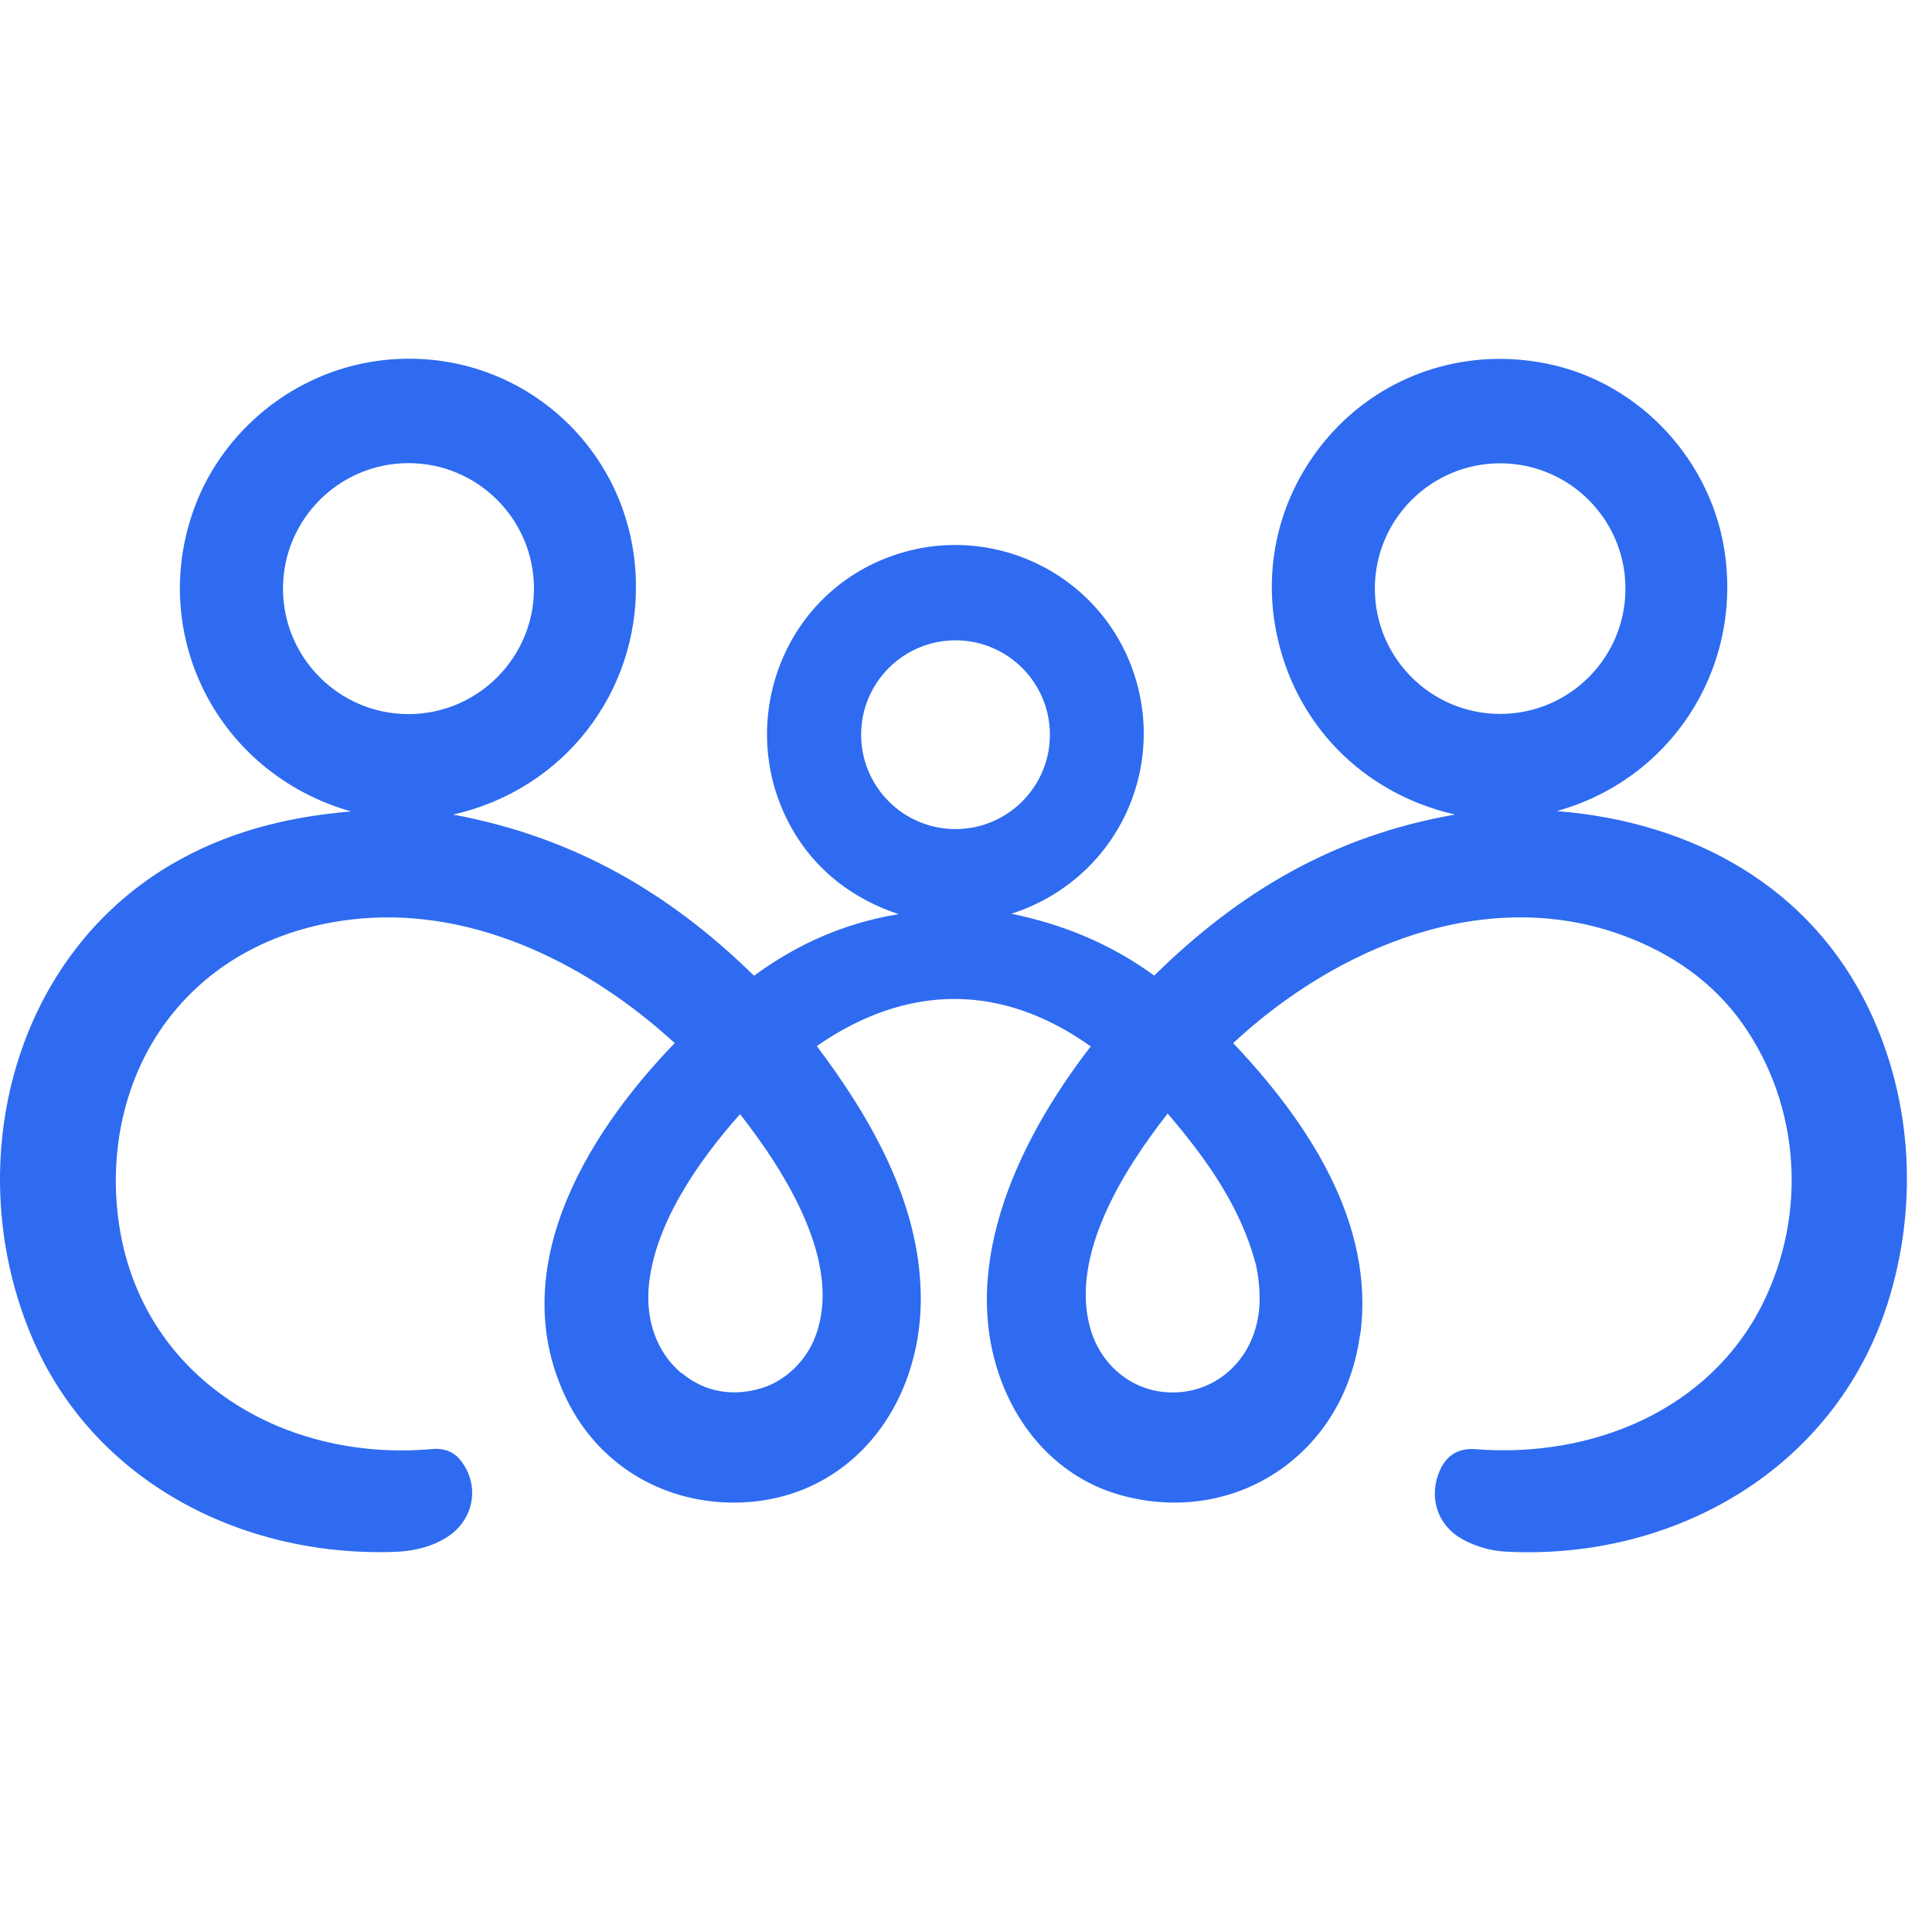
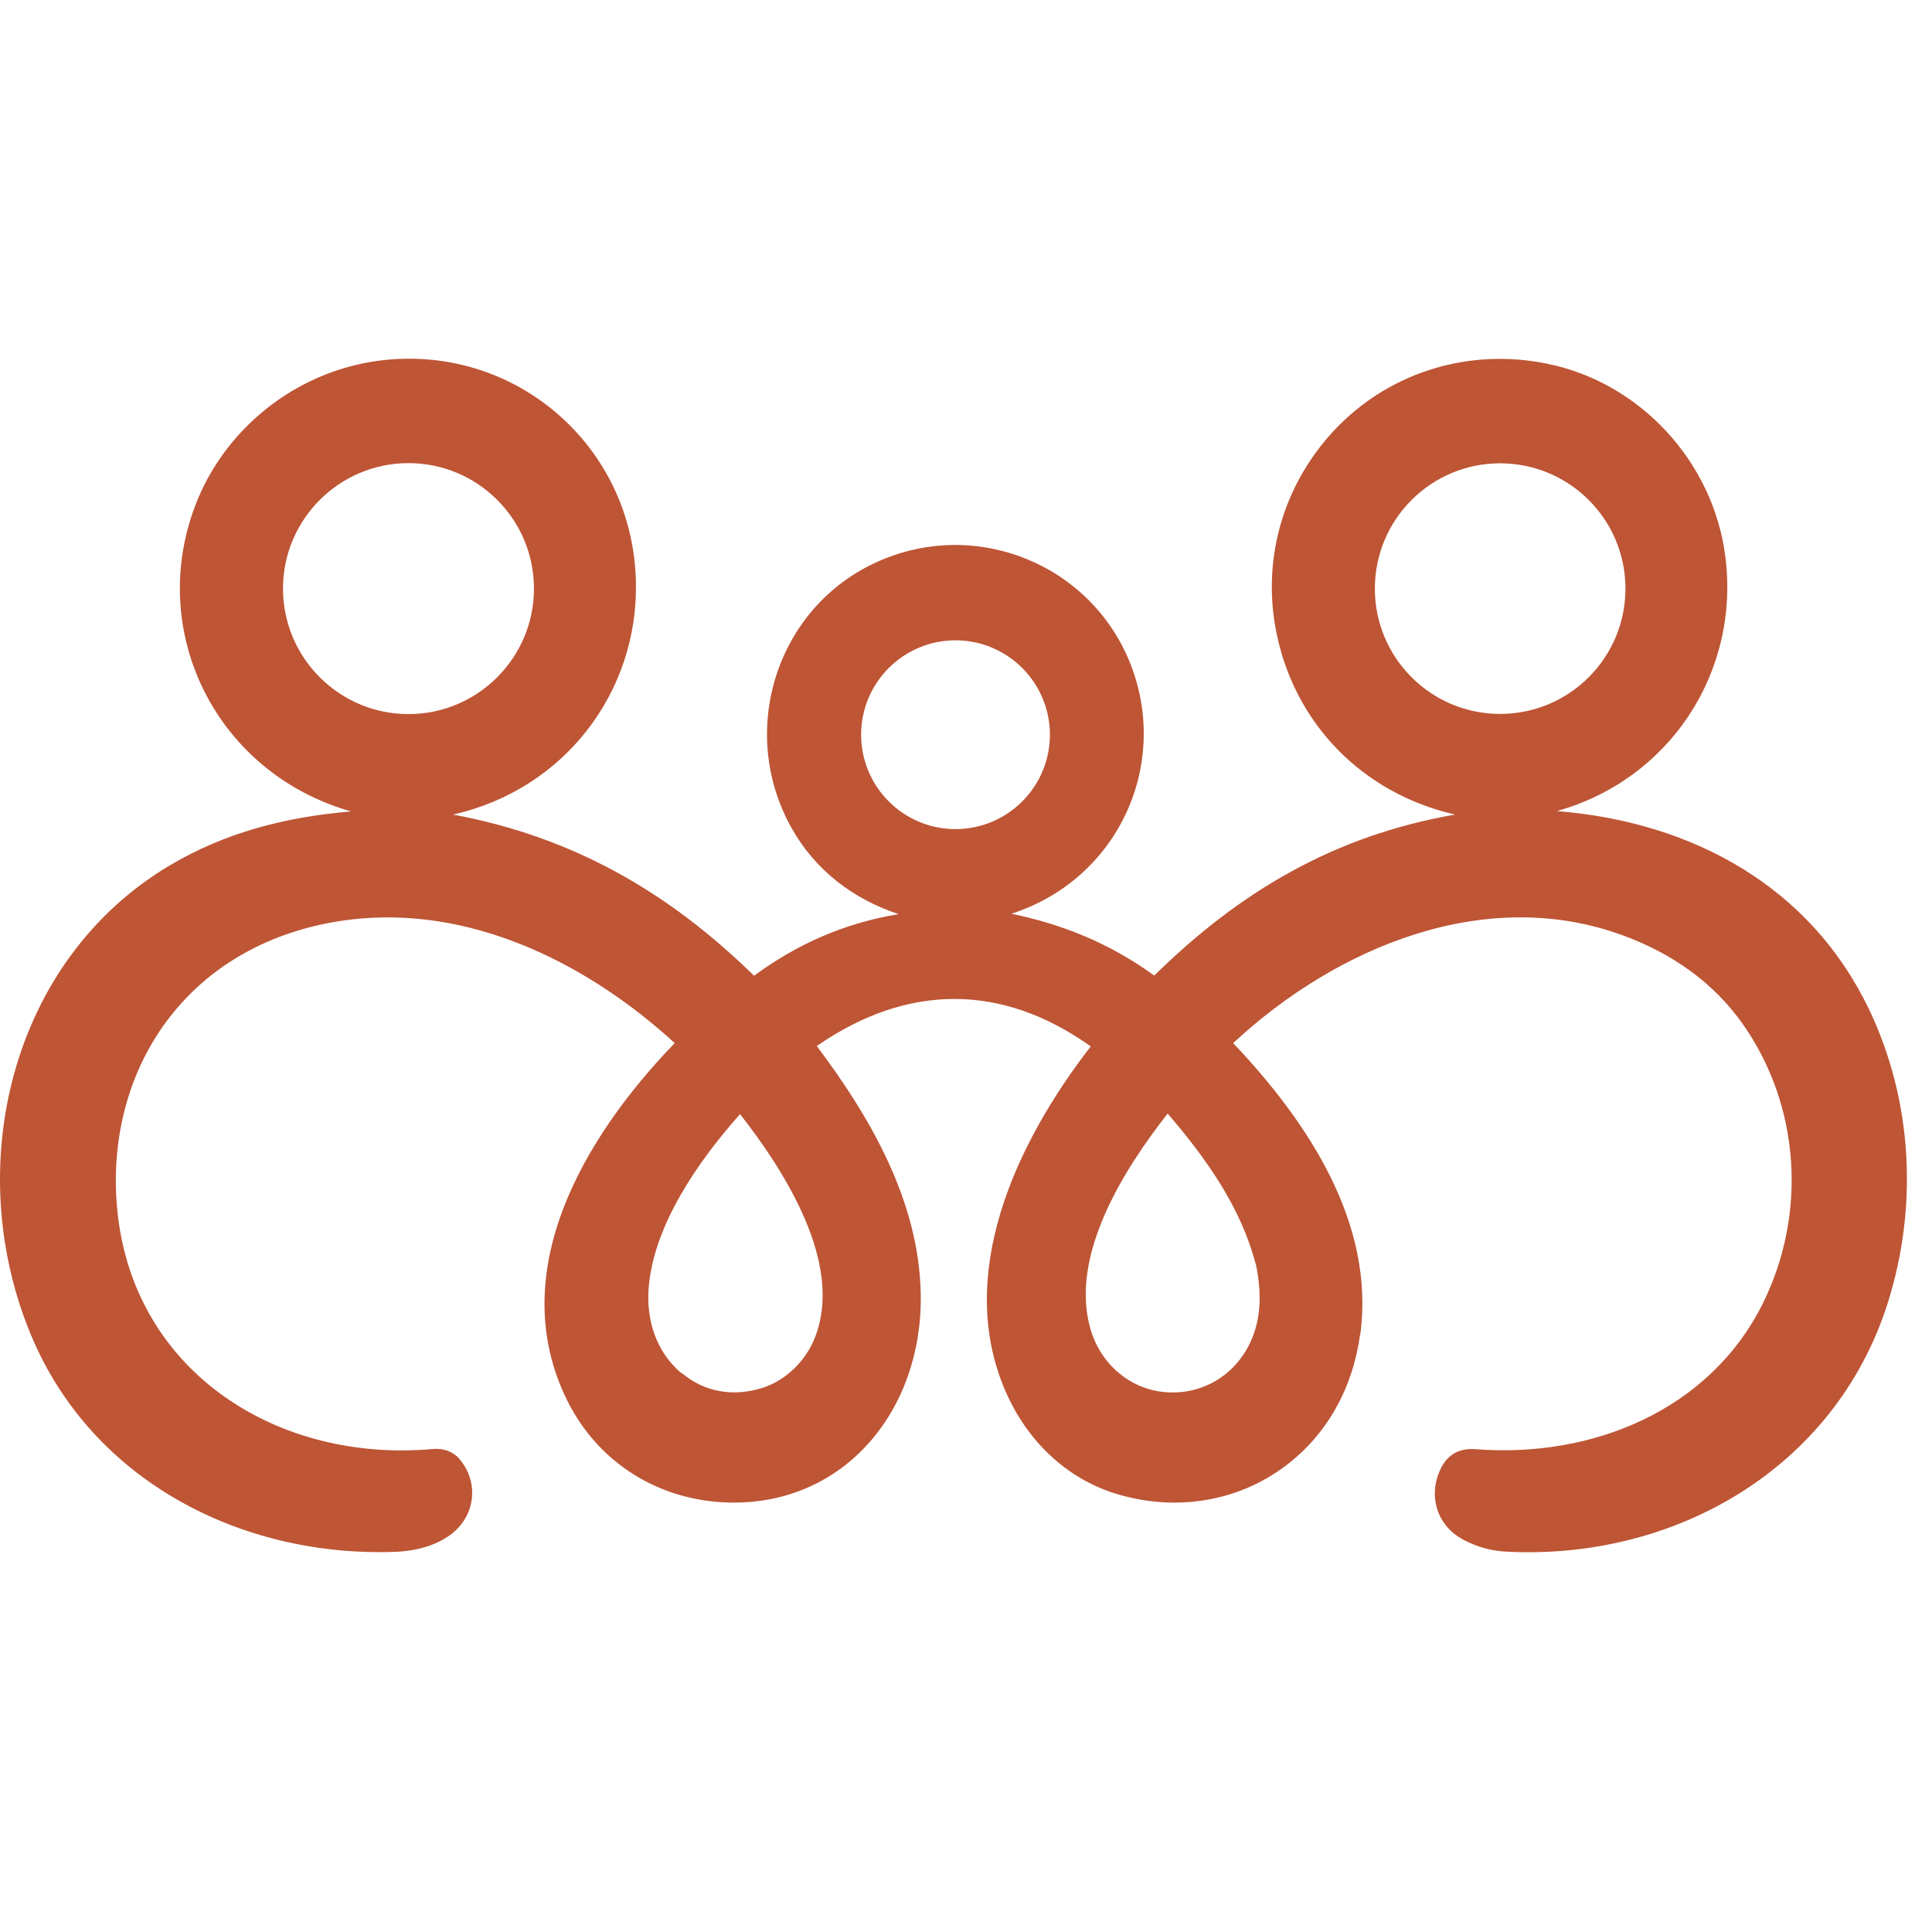
<svg xmlns="http://www.w3.org/2000/svg" viewBox="0 0 105 105">
  <g transform="translate(0,19.5)">
-     <path fill="#2E6BF0" d="M73.92,53.01c-.39,2.89-1.77,5.44-4.06,7.16-2.63,1.98-6.02,2.48-9.18,1.52-2.76-.84-4.87-2.92-6.02-5.55-2.76-6.31.48-13.43,4.62-18.77-4.81-3.43-9.95-3.44-14.89-.02,2.95,3.92,5.56,8.47,5.65,13.47.12,6.27-4.1,11.48-10.41,11.34-3.8-.09-7.11-2.14-8.8-5.54-3.43-6.92.84-14.26,5.84-19.43-4.61-4.22-10.66-7.27-16.93-6.78-3.62.29-7.06,1.67-9.59,4.3-3.03,3.14-4.24,7.51-3.75,11.8.98,8.62,8.74,13.5,17.13,12.74.54-.05,1.07.12,1.42.52,1.16,1.34.87,3.29-.64,4.26-.82.53-1.8.77-2.83.81-8.38.3-16.45-3.86-19.76-11.7-3.85-9.12-1.19-20.44,7.51-25.61,3.02-1.79,6.29-2.63,9.85-2.93-7.31-2.08-11.11-9.72-8.46-16.65C12.18,3.87,15.98.73,20.54.11c7.35-.99,13.84,4.54,14.02,11.98.15,6.03-3.91,11.33-9.94,12.68,6.52,1.21,11.73,4.22,16.36,8.76,2.37-1.74,4.92-2.86,7.86-3.35-2.47-.81-4.54-2.39-5.82-4.68-2.96-5.27-.82-12.02,4.69-14.48,5.41-2.41,11.65.2,13.75,5.62,2.11,5.45-.69,11.64-6.49,13.52,2.76.57,5.34,1.6,7.76,3.36,4.66-4.58,9.8-7.61,16.35-8.75-5.06-1.16-8.74-4.97-9.72-9.94-.82-4.14.5-8.28,3.41-11.21,2.94-2.95,7.15-4.21,11.33-3.35,5.06,1.03,8.99,5.33,9.66,10.42.84,6.35-3.04,12.19-9.15,13.89,7.4.59,13.8,4.12,16.99,10.82,2.36,4.97,2.65,10.75.97,15.99-2.87,8.93-11.55,13.91-20.69,13.44-.86-.04-1.64-.27-2.35-.65-1.43-.76-1.92-2.35-1.26-3.8.37-.81,1.01-1.19,1.92-1.12,6.35.5,12.75-2.12,15.63-7.95,2.39-4.85,2.02-10.71-1.1-15.15-1.61-2.29-3.89-3.86-6.51-4.82-7.44-2.74-15.52.58-21.19,5.85,4.03,4.25,7.72,9.77,6.91,15.83ZM29.02,12.49c0-3.77-3.06-6.82-6.82-6.82s-6.82,3.06-6.82,6.82,3.06,6.82,6.82,6.82,6.82-3.06,6.82-6.82ZM88.34,12.49c0-3.76-3.05-6.81-6.81-6.81s-6.81,3.05-6.81,6.81,3.05,6.81,6.81,6.81,6.81-3.05,6.81-6.81ZM57.06,20.43c0-2.83-2.3-5.13-5.13-5.13s-5.13,2.3-5.13,5.13,2.3,5.13,5.13,5.13,5.13-2.3,5.13-5.13ZM37.05,55.12c1.25,1.05,2.82,1.31,4.41.8,1.19-.38,2.37-1.43,2.88-2.86,1.43-3.91-1.59-8.78-4.12-12.01-2.32,2.61-4.66,6.02-4.96,9.36-.16,1.77.37,3.53,1.77,4.72ZM68.24,49.18c-.81-3.07-2.66-5.69-4.78-8.16-2.46,3.13-5.29,7.72-4.22,11.62.55,2.03,2.25,3.43,4.23,3.53,2.03.11,3.83-1.06,4.6-2.99.5-1.26.47-2.6.18-4Z" />
+     <path fill="#BE5535" d="M73.92,53.01c-.39,2.89-1.77,5.44-4.06,7.16-2.63,1.98-6.02,2.48-9.18,1.52-2.76-.84-4.87-2.92-6.02-5.55-2.76-6.31.48-13.43,4.62-18.77-4.81-3.43-9.95-3.44-14.89-.02,2.95,3.92,5.56,8.47,5.65,13.47.12,6.27-4.1,11.48-10.41,11.34-3.8-.09-7.11-2.14-8.8-5.54-3.43-6.92.84-14.26,5.84-19.43-4.61-4.22-10.66-7.27-16.93-6.78-3.62.29-7.06,1.67-9.59,4.3-3.03,3.14-4.24,7.51-3.75,11.8.98,8.62,8.74,13.5,17.13,12.74.54-.05,1.07.12,1.42.52,1.16,1.34.87,3.29-.64,4.26-.82.53-1.8.77-2.83.81-8.38.3-16.45-3.86-19.76-11.7-3.85-9.12-1.19-20.44,7.51-25.61,3.02-1.79,6.29-2.63,9.85-2.93-7.31-2.08-11.11-9.72-8.46-16.65C12.18,3.87,15.98.73,20.54.11c7.35-.99,13.84,4.54,14.02,11.98.15,6.03-3.91,11.33-9.94,12.68,6.52,1.21,11.73,4.22,16.36,8.76,2.37-1.74,4.92-2.86,7.86-3.35-2.47-.81-4.54-2.39-5.82-4.68-2.96-5.27-.82-12.02,4.69-14.48,5.41-2.41,11.65.2,13.75,5.62,2.11,5.45-.69,11.64-6.49,13.52,2.76.57,5.34,1.6,7.76,3.36,4.66-4.58,9.8-7.61,16.35-8.75-5.06-1.16-8.74-4.97-9.72-9.94-.82-4.14.5-8.28,3.41-11.21,2.94-2.95,7.15-4.21,11.33-3.35,5.06,1.03,8.99,5.33,9.66,10.42.84,6.35-3.04,12.19-9.15,13.89,7.4.59,13.8,4.12,16.99,10.82,2.36,4.97,2.65,10.75.97,15.99-2.87,8.93-11.55,13.91-20.69,13.44-.86-.04-1.64-.27-2.35-.65-1.43-.76-1.92-2.35-1.26-3.8.37-.81,1.01-1.19,1.92-1.12,6.35.5,12.75-2.12,15.63-7.95,2.39-4.85,2.02-10.71-1.1-15.15-1.61-2.29-3.89-3.86-6.51-4.82-7.44-2.74-15.52.58-21.19,5.85,4.03,4.25,7.72,9.77,6.91,15.83ZM29.02,12.49c0-3.77-3.06-6.82-6.82-6.82s-6.82,3.06-6.82,6.82,3.06,6.82,6.82,6.82,6.82-3.06,6.82-6.82ZM88.34,12.49c0-3.76-3.05-6.81-6.81-6.81s-6.81,3.05-6.81,6.81,3.05,6.81,6.81,6.81,6.81-3.05,6.81-6.81ZM57.06,20.43c0-2.83-2.3-5.13-5.13-5.13s-5.13,2.3-5.13,5.13,2.3,5.13,5.13,5.13,5.13-2.3,5.13-5.13ZM37.05,55.12c1.25,1.05,2.82,1.31,4.41.8,1.19-.38,2.37-1.43,2.88-2.86,1.43-3.91-1.59-8.78-4.12-12.01-2.32,2.61-4.66,6.02-4.96,9.36-.16,1.77.37,3.53,1.77,4.72ZM68.24,49.18c-.81-3.07-2.66-5.69-4.78-8.16-2.46,3.13-5.29,7.72-4.22,11.62.55,2.03,2.25,3.43,4.23,3.53,2.03.11,3.83-1.06,4.6-2.99.5-1.26.47-2.6.18-4Z" />
  </g>
</svg>
